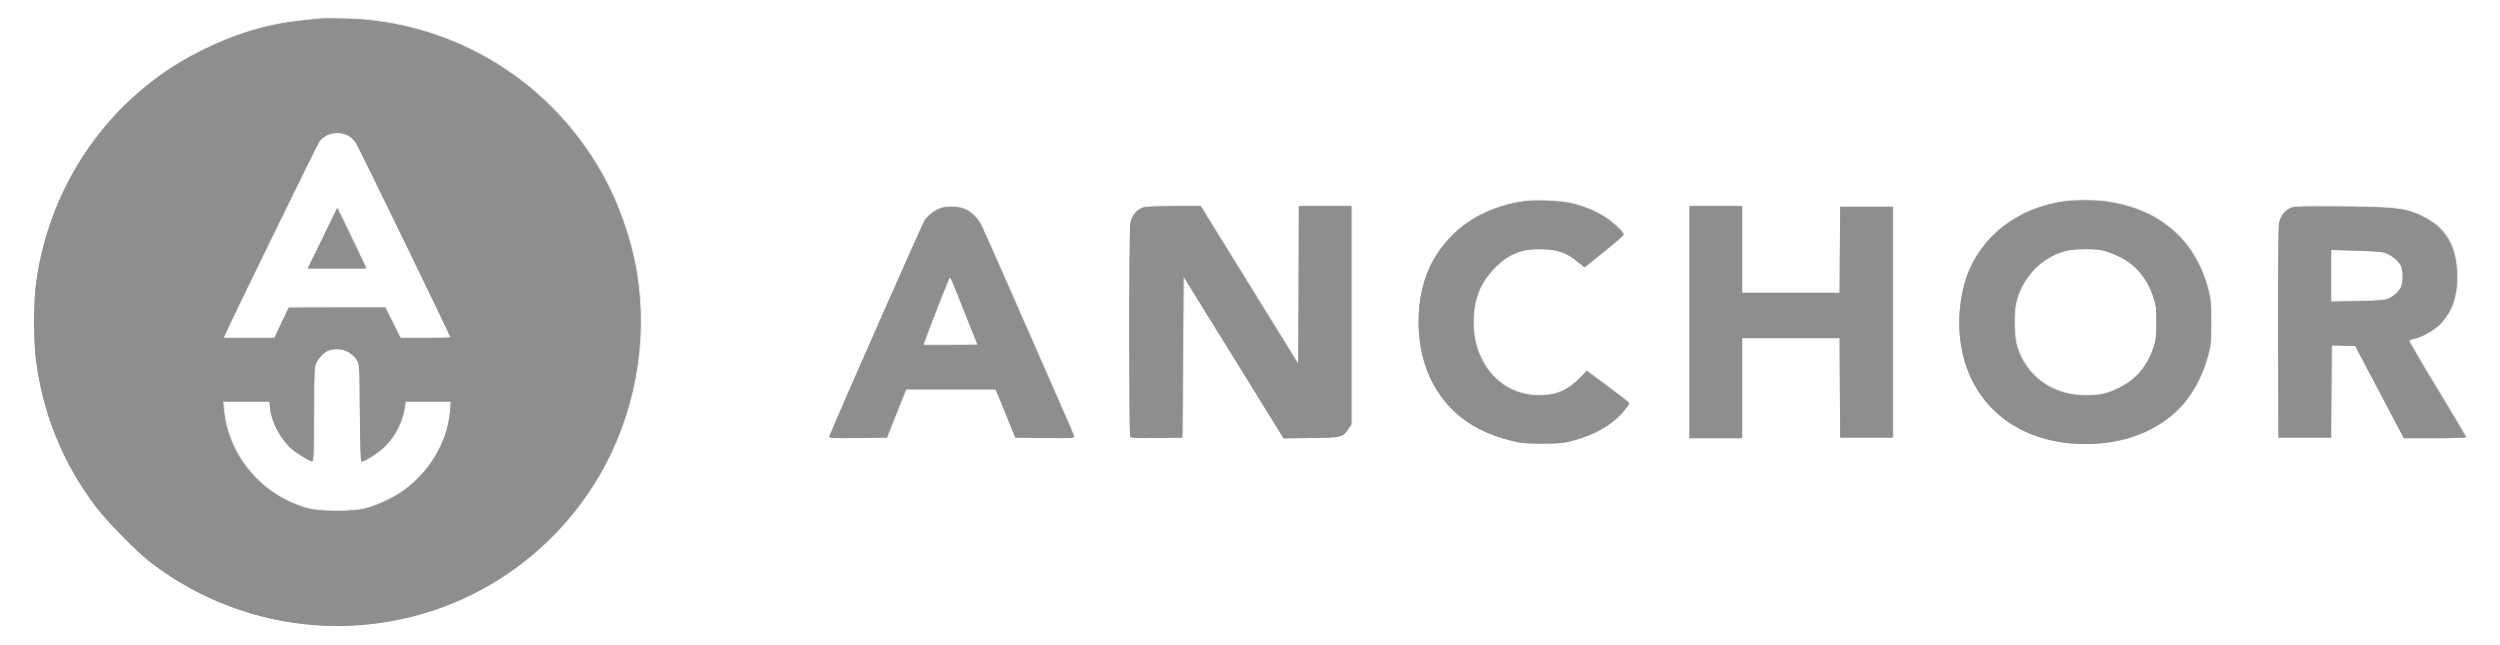
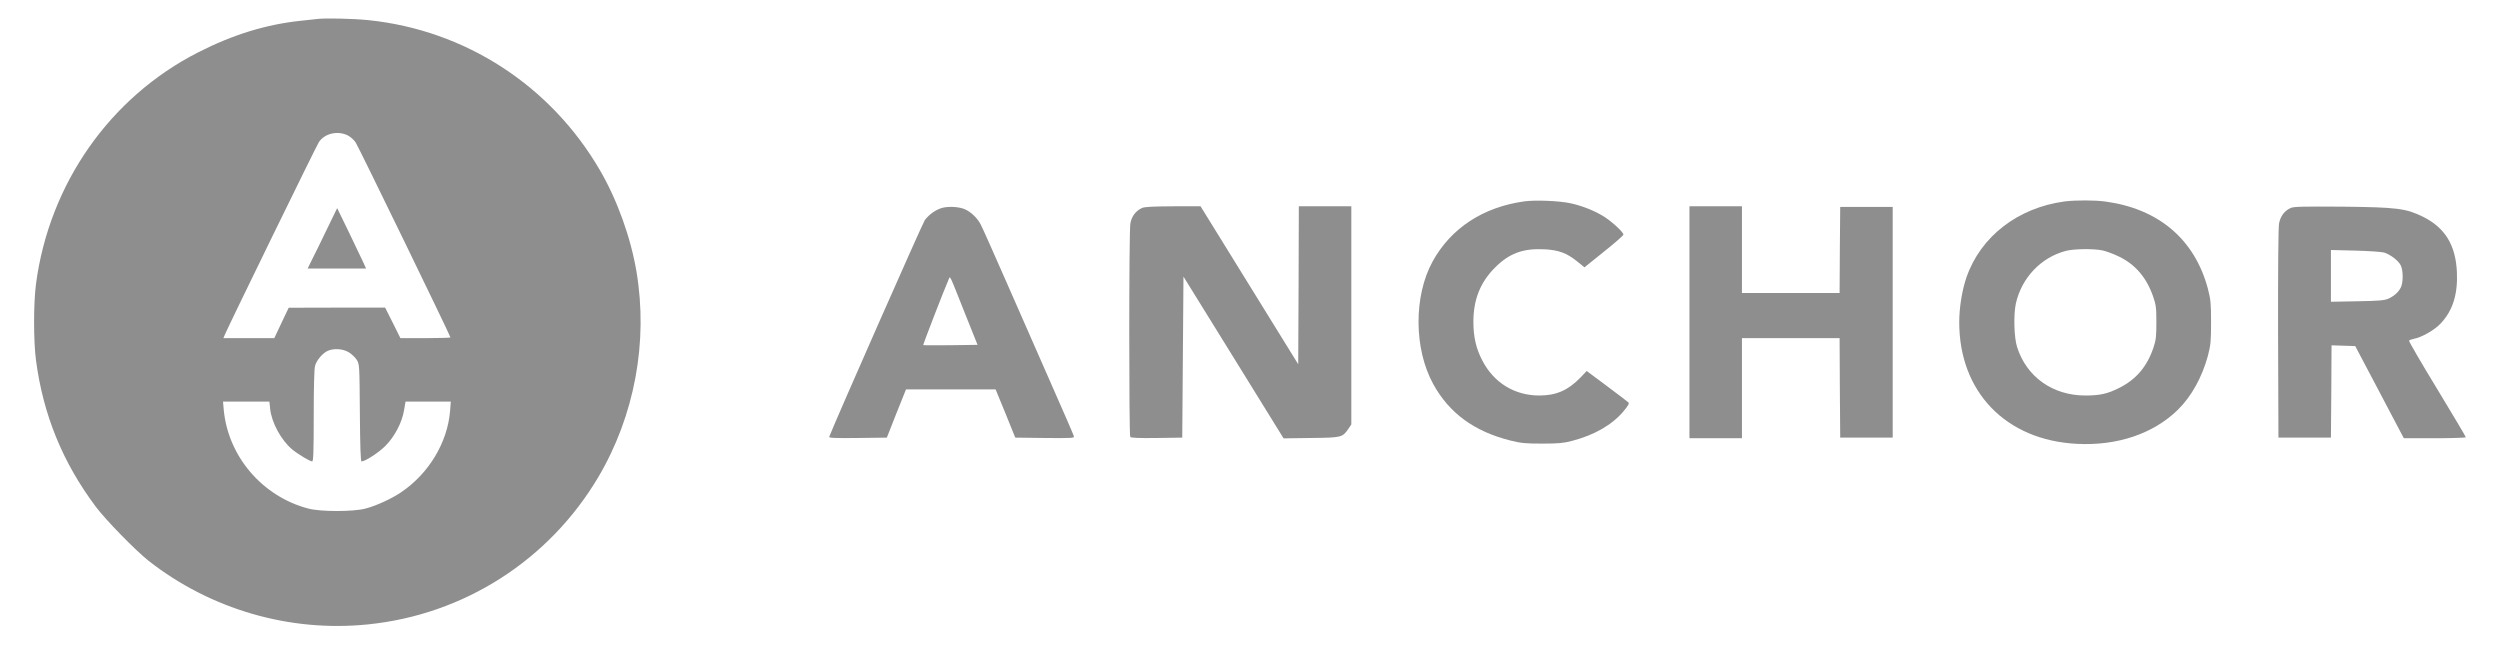
<svg xmlns="http://www.w3.org/2000/svg" version="1.1" id="Calque_1" x="0px" y="0px" viewBox="0 0 2048 528" style="enable-background:new 0 0 2048 528;" xml:space="preserve">
  <style type="text/css">
- 	.st0{filter:url(#dropshadow);}
- 	.st1{fill:#8E8E8E;}
+ 	.st0{fill:#8E8E8E;}
</style>
-   <filter height="130%" id="dropshadow">
-     <feGaussianBlur in="SourceAlpha" stdDeviation="3" />
-     <feOffset dx="2" dy="2" result="offsetblur" />
-     <feComponentTransfer>
-       <feFuncA slope="0.5" type="linear" />
-     </feComponentTransfer>
-     <feMerge>
-       <feMergeNode />
-       <feMergeNode in="SourceGraphic" />
-     </feMerge>
-   </filter>
-   <g transform="translate(0,528) scale(0.1,-0.1)" class="st0">
+   <g transform="translate(0,528) scale(0.1,-0.1)">
    <g>
      <g>
-         <path class="st1" d="M2595,5124c-11-1-69-8-130-14c-285-30-555-113-840-258C901,4484,404,3775,295,2955c-21-158-21-471,0-628     c59-445,218-835,489-1197c81-109,327-360,433-444c508-398,1157-587,1798-521c786,80,1482,525,1886,1206     c297,502,410,1109,313,1684c-47,280-158,588-299,830c-403,694-1103,1148-1897,1230C2890,5128,2656,5133,2595,5124z M2850,4170     c22-11,51-37,64-58c24-36,776-1584,776-1596c0-3-92-6-205-6h-205l-62,125l-63,125h-395l-395-1l-59-124l-59-125h-209h-208l14,33     c42,96,750,1547,769,1574C2661,4188,2768,4212,2850,4170z M2856,2395c23-14,53-42,66-62c23-38,23-39,26-435c2-274,6-398,14-398     c29,0,140,72,194,126c76,76,137,191,154,293l12,71h185h186l-6-77c-21-257-173-511-400-665c-78-53-204-111-292-134     c-100-27-370-27-470,0c-376,99-656,427-692,808l-6,68h190h190l6-59c12-114,91-258,181-333c46-38,146-98,163-98c10,0,13,72,13,373     c0,229,4,387,11,410c12,46,63,105,104,123C2735,2428,2808,2423,2856,2395z" />
-         <path class="st1" d="M2677,3400c-46-96-101-208-121-247l-36-73h239h240l-24,53c-13,28-66,140-118,247l-95,195L2677,3400z" />
-         <path class="st1" d="M12485,3630c-336-47-598-219-748-490c-157-284-155-719,5-1008c130-236,335-386,628-460c92-23,125-26,265-26     c131,0,175,4,242,22c185,48,330,132,423,243c42,51,49,64,38,74c-7,7-87,67-176,134l-164,122l-51-54c-101-104-198-147-337-147     c-203,0-373,105-467,287c-51,97-73,194-73,316c0,182,56,323,175,443c117,118,229,160,404,152c119-6,184-30,269-98l62-50l159,128     c88,70,160,133,160,140c1,18-84,98-152,143c-77,50-184,93-282,114C12773,3635,12573,3643,12485,3630z" />
-         <path class="st1" d="M16915,3630c-384-51-690-287-806-623c-36-105-59-247-59-367c0-572,383-967,965-996c331-17,626,83,827,280     c110,108,198,267,245,441c23,90,26,117,26,275s-3,185-26,275c-108,404-403,655-840,714C17159,3641,17005,3641,16915,3630z      M17222,3229c29-6,90-28,135-50c134-64,226-171,280-324c25-72,28-93,28-215c0-115-3-145-23-205c-53-159-144-265-284-334     c-96-48-157-61-277-61c-266,1-479,152-557,397c-25,77-30,266-10,357c47,209,204,376,407,430C16986,3242,17148,3244,17222,3229z" />
-         <path class="st1" d="M7718,3577c-53-15-106-53-142-100c-17-23-723-1622-783-1775c-4-10,44-12,233-10l239,3l78,198l79,197h367h367     l81-197l80-198l243-3c228-2,242-1,237,15c-2,10-88,207-190,438c-101,231-266,606-366,833s-192,435-206,461c-26,53-82,106-131,127     S7771,3591,7718,3577z M7904,2715l104-260l-220-3c-122-1-223-1-225,1c-3,3,176,466,208,537C7785,3020,7770,3052,7904,2715z" />
-         <path class="st1" d="M9355,3576c-51-23-84-67-95-126c-12-63-12-1730-1-1749c5-8,67-11,217-9l209,3l5,660l5,659l410-662l410-663     l227,3c252,3,255,4,306,78l22,33v893v894h-215h-215l-2-647l-3-647l-400,647l-400,647h-225C9444,3589,9377,3586,9355,3576z" />
-         <path class="st1" d="M13840,2640v-950h215h215v410v410h400h400l2-407l3-408h215h215v945v945h-215h-215l-3-352l-2-353h-400h-400     v355v355h-215h-215V2640z" />
-         <path class="st1" d="M18765,3576c-51-23-84-67-95-127c-6-34-9-364-8-904l3-850h215h215l3,378l2,378l97-3l97-3l199-377l199-378     h254c140,0,254,4,254,8c0,5-106,183-235,396c-130,213-233,391-230,395c2,5,22,12,42,16c61,11,169,73,217,125     c99,105,141,239,133,420c-10,223-97,365-281,456c-138,67-210,76-656,81C18869,3589,18789,3588,18765,3576z M19531,3211     c51-16,115-65,135-103c22-42,22-143,1-184c-20-39-54-69-102-91c-33-14-76-18-255-21l-215-4v212v212l200-5     C19405,3224,19511,3217,19531,3211z" />
+         <path class="st0" d="M2595,5124c-11-1-69-8-130-14c-285-30-555-113-840-258C901,4484,404,3775,295,2955c-21-158-21-471,0-628     c59-445,218-835,489-1197c81-109,327-360,433-444c508-398,1157-587,1798-521c786,80,1482,525,1886,1206     c297,502,410,1109,313,1684c-47,280-158,588-299,830c-403,694-1103,1148-1897,1230C2890,5128,2656,5133,2595,5124z M2850,4170     c22-11,51-37,64-58c24-36,776-1584,776-1596c0-3-92-6-205-6h-205l-62,125l-63,125h-395l-395-1l-59-124l-59-125h-209h-208l14,33     c42,96,750,1547,769,1574C2661,4188,2768,4212,2850,4170z M2856,2395c23-14,53-42,66-62c23-38,23-39,26-435c2-274,6-398,14-398     c29,0,140,72,194,126c76,76,137,191,154,293l12,71h185h186l-6-77c-21-257-173-511-400-665c-78-53-204-111-292-134     c-100-27-370-27-470,0c-376,99-656,427-692,808l-6,68h190h190l6-59c12-114,91-258,181-333c46-38,146-98,163-98c10,0,13,72,13,373     c0,229,4,387,11,410c12,46,63,105,104,123C2735,2428,2808,2423,2856,2395z" />
+         <path class="st0" d="M2677,3400c-46-96-101-208-121-247l-36-73h239h240l-24,53c-13,28-66,140-118,247l-95,195L2677,3400z" />
+         <path class="st0" d="M12485,3630c-336-47-598-219-748-490c-157-284-155-719,5-1008c130-236,335-386,628-460c92-23,125-26,265-26     c131,0,175,4,242,22c185,48,330,132,423,243c42,51,49,64,38,74c-7,7-87,67-176,134l-164,122l-51-54c-101-104-198-147-337-147     c-203,0-373,105-467,287c-51,97-73,194-73,316c0,182,56,323,175,443c117,118,229,160,404,152c119-6,184-30,269-98l62-50l159,128     c88,70,160,133,160,140c1,18-84,98-152,143c-77,50-184,93-282,114C12773,3635,12573,3643,12485,3630z" />
+         <path class="st0" d="M16915,3630c-384-51-690-287-806-623c-36-105-59-247-59-367c0-572,383-967,965-996c331-17,626,83,827,280     c110,108,198,267,245,441c23,90,26,117,26,275s-3,185-26,275c-108,404-403,655-840,714C17159,3641,17005,3641,16915,3630z      M17222,3229c29-6,90-28,135-50c134-64,226-171,280-324c25-72,28-93,28-215c0-115-3-145-23-205c-53-159-144-265-284-334     c-96-48-157-61-277-61c-266,1-479,152-557,397c-25,77-30,266-10,357c47,209,204,376,407,430C16986,3242,17148,3244,17222,3229z" />
+         <path class="st0" d="M7718,3577c-53-15-106-53-142-100c-17-23-723-1622-783-1775c-4-10,44-12,233-10l239,3l78,198l79,197h367h367     l81-197l80-198l243-3c228-2,242-1,237,15c-2,10-88,207-190,438c-101,231-266,606-366,833s-192,435-206,461c-26,53-82,106-131,127     S7771,3591,7718,3577z M7904,2715l104-260l-220-3c-122-1-223-1-225,1c-3,3,176,466,208,537C7785,3020,7770,3052,7904,2715z" />
+         <path class="st0" d="M9355,3576c-51-23-84-67-95-126c-12-63-12-1730-1-1749c5-8,67-11,217-9l209,3l5,660l5,659l410-662l410-663     l227,3c252,3,255,4,306,78l22,33v893v894h-215h-215l-2-647l-3-647l-400,647l-400,647h-225C9444,3589,9377,3586,9355,3576z" />
+         <path class="st0" d="M13840,2640v-950h215h215v410v410h400h400l2-407l3-408h215h215v945v945h-215h-215l-3-352l-2-353h-400h-400     v355v355h-215h-215V2640z" />
+         <path class="st0" d="M18765,3576c-51-23-84-67-95-127c-6-34-9-364-8-904l3-850h215h215l3,378l2,378l97-3l97-3l199-377l199-378     h254c140,0,254,4,254,8c0,5-106,183-235,396c-130,213-233,391-230,395c2,5,22,12,42,16c61,11,169,73,217,125     c99,105,141,239,133,420c-10,223-97,365-281,456c-138,67-210,76-656,81C18869,3589,18789,3588,18765,3576z M19531,3211     c51-16,115-65,135-103c22-42,22-143,1-184c-20-39-54-69-102-91c-33-14-76-18-255-21l-215-4v212v212l200-5     C19405,3224,19511,3217,19531,3211z" />
      </g>
    </g>
  </g>
</svg>
